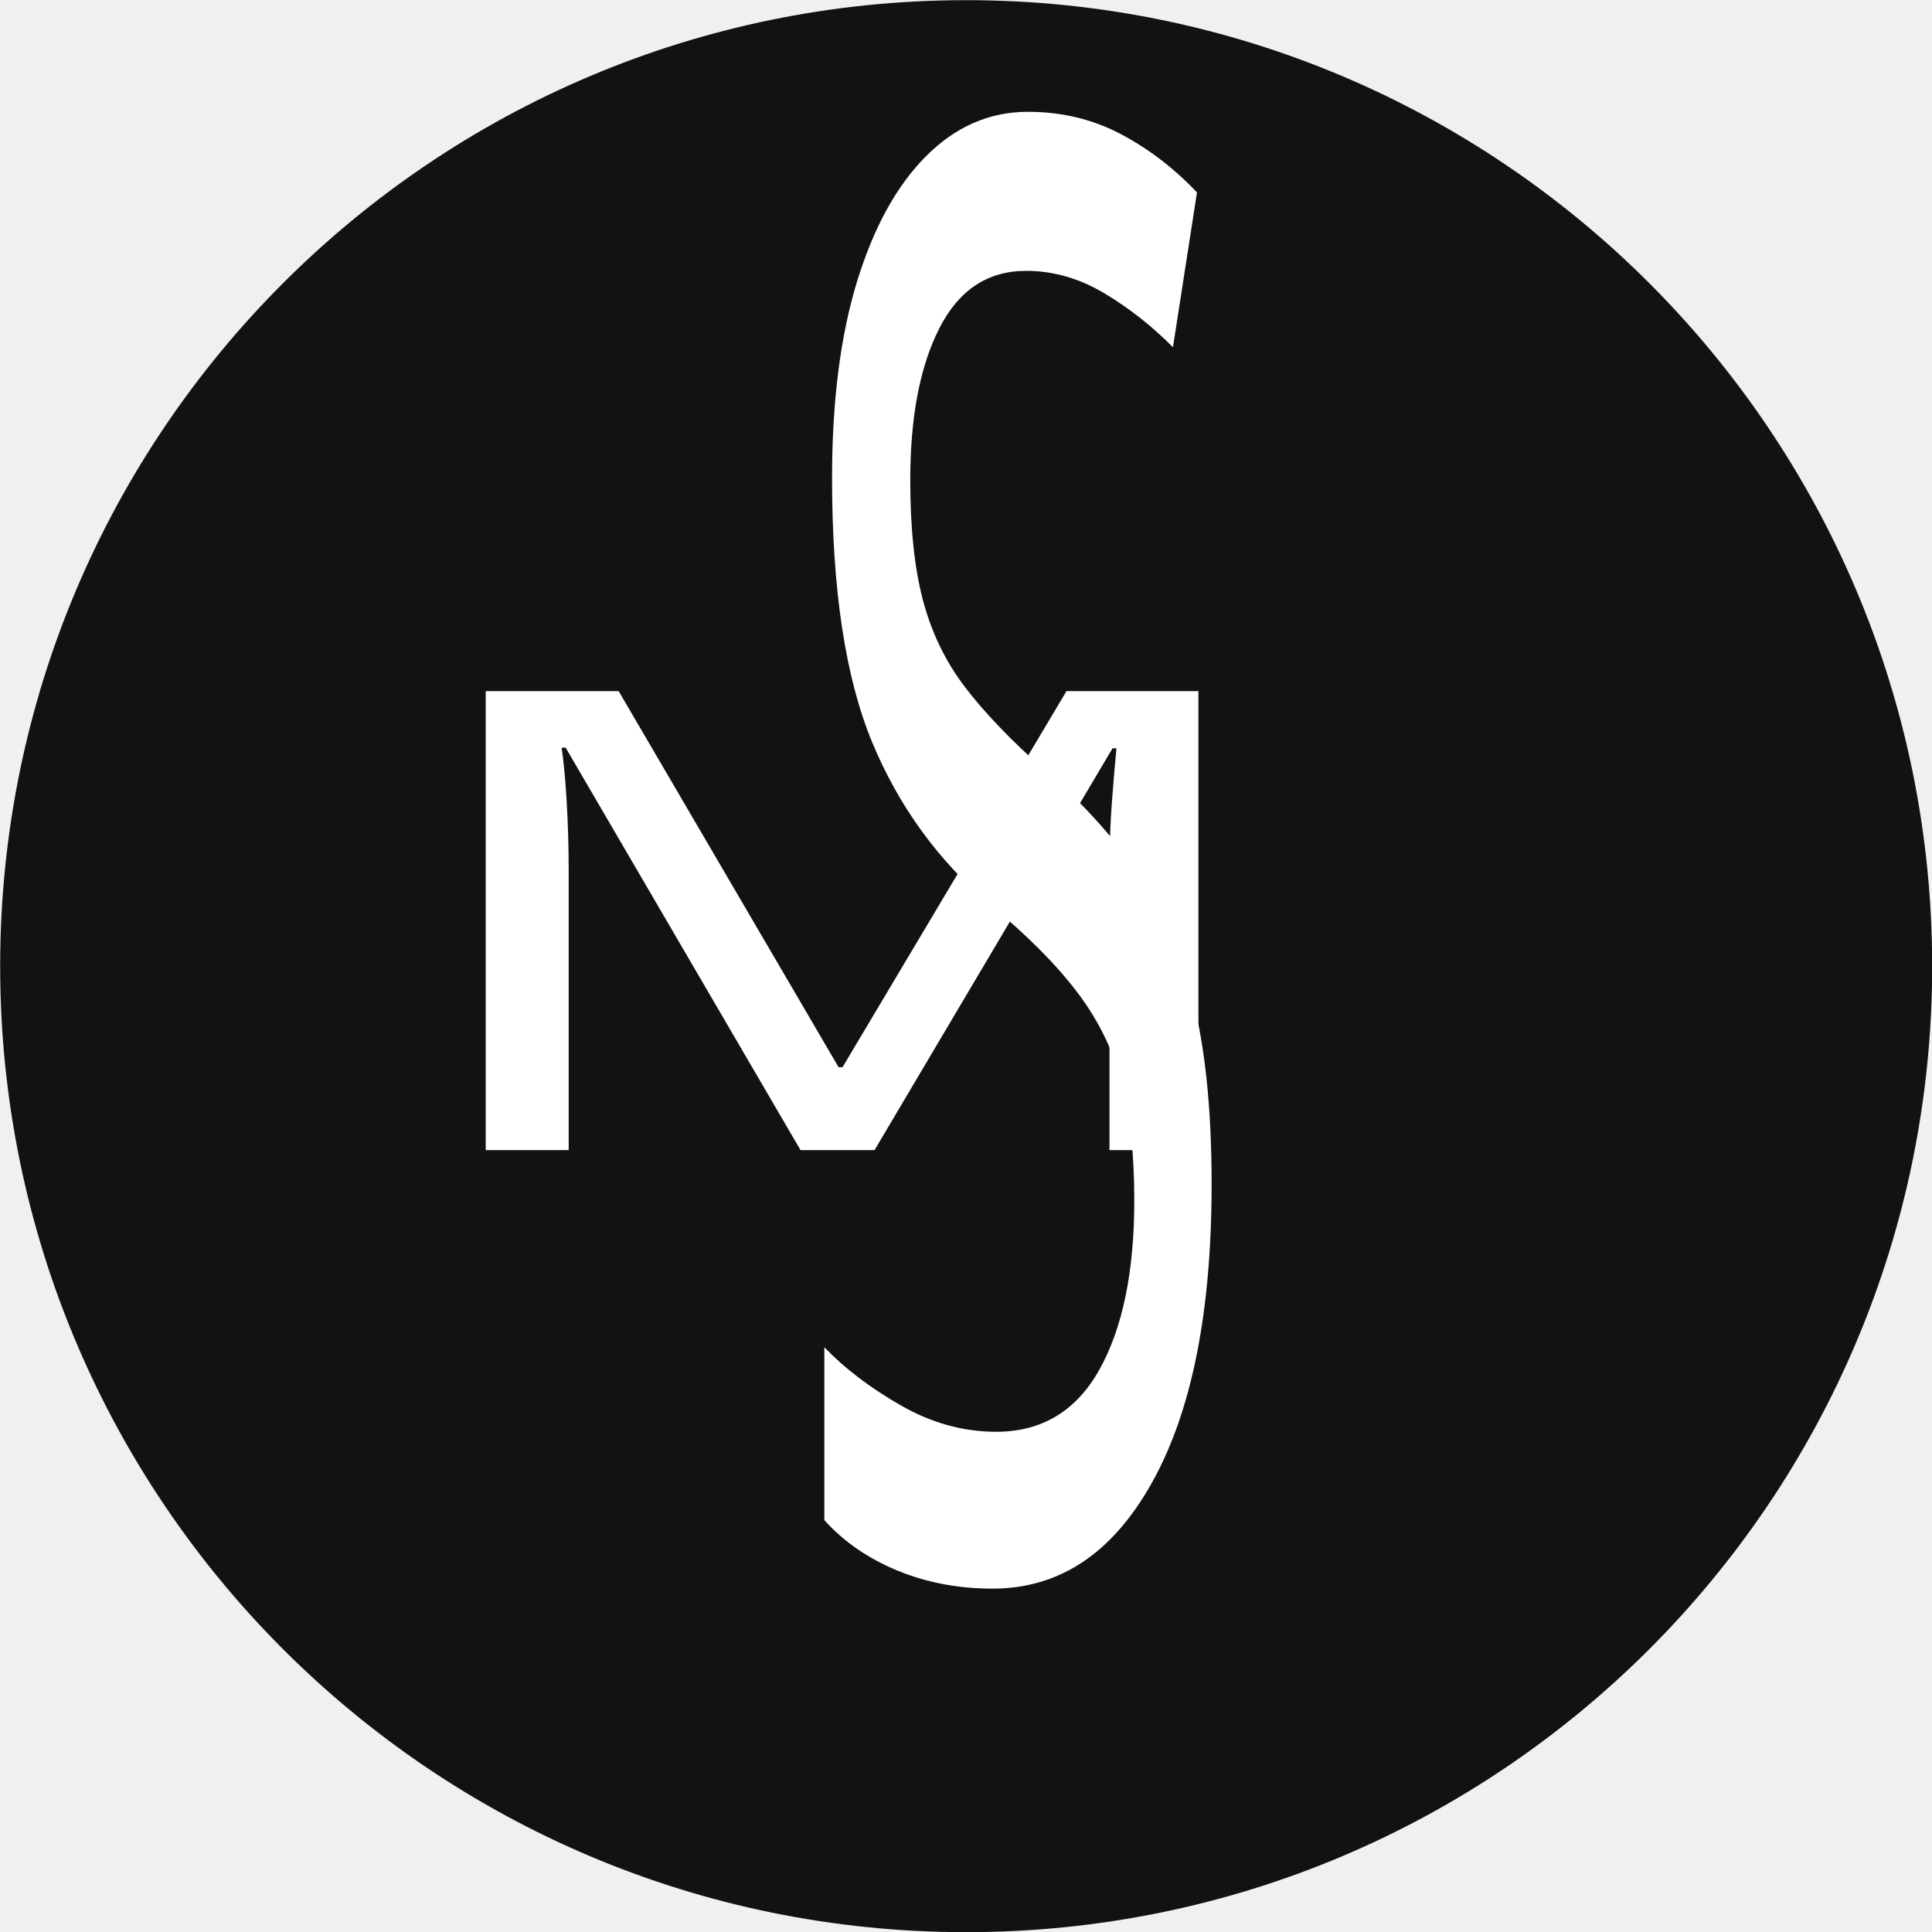
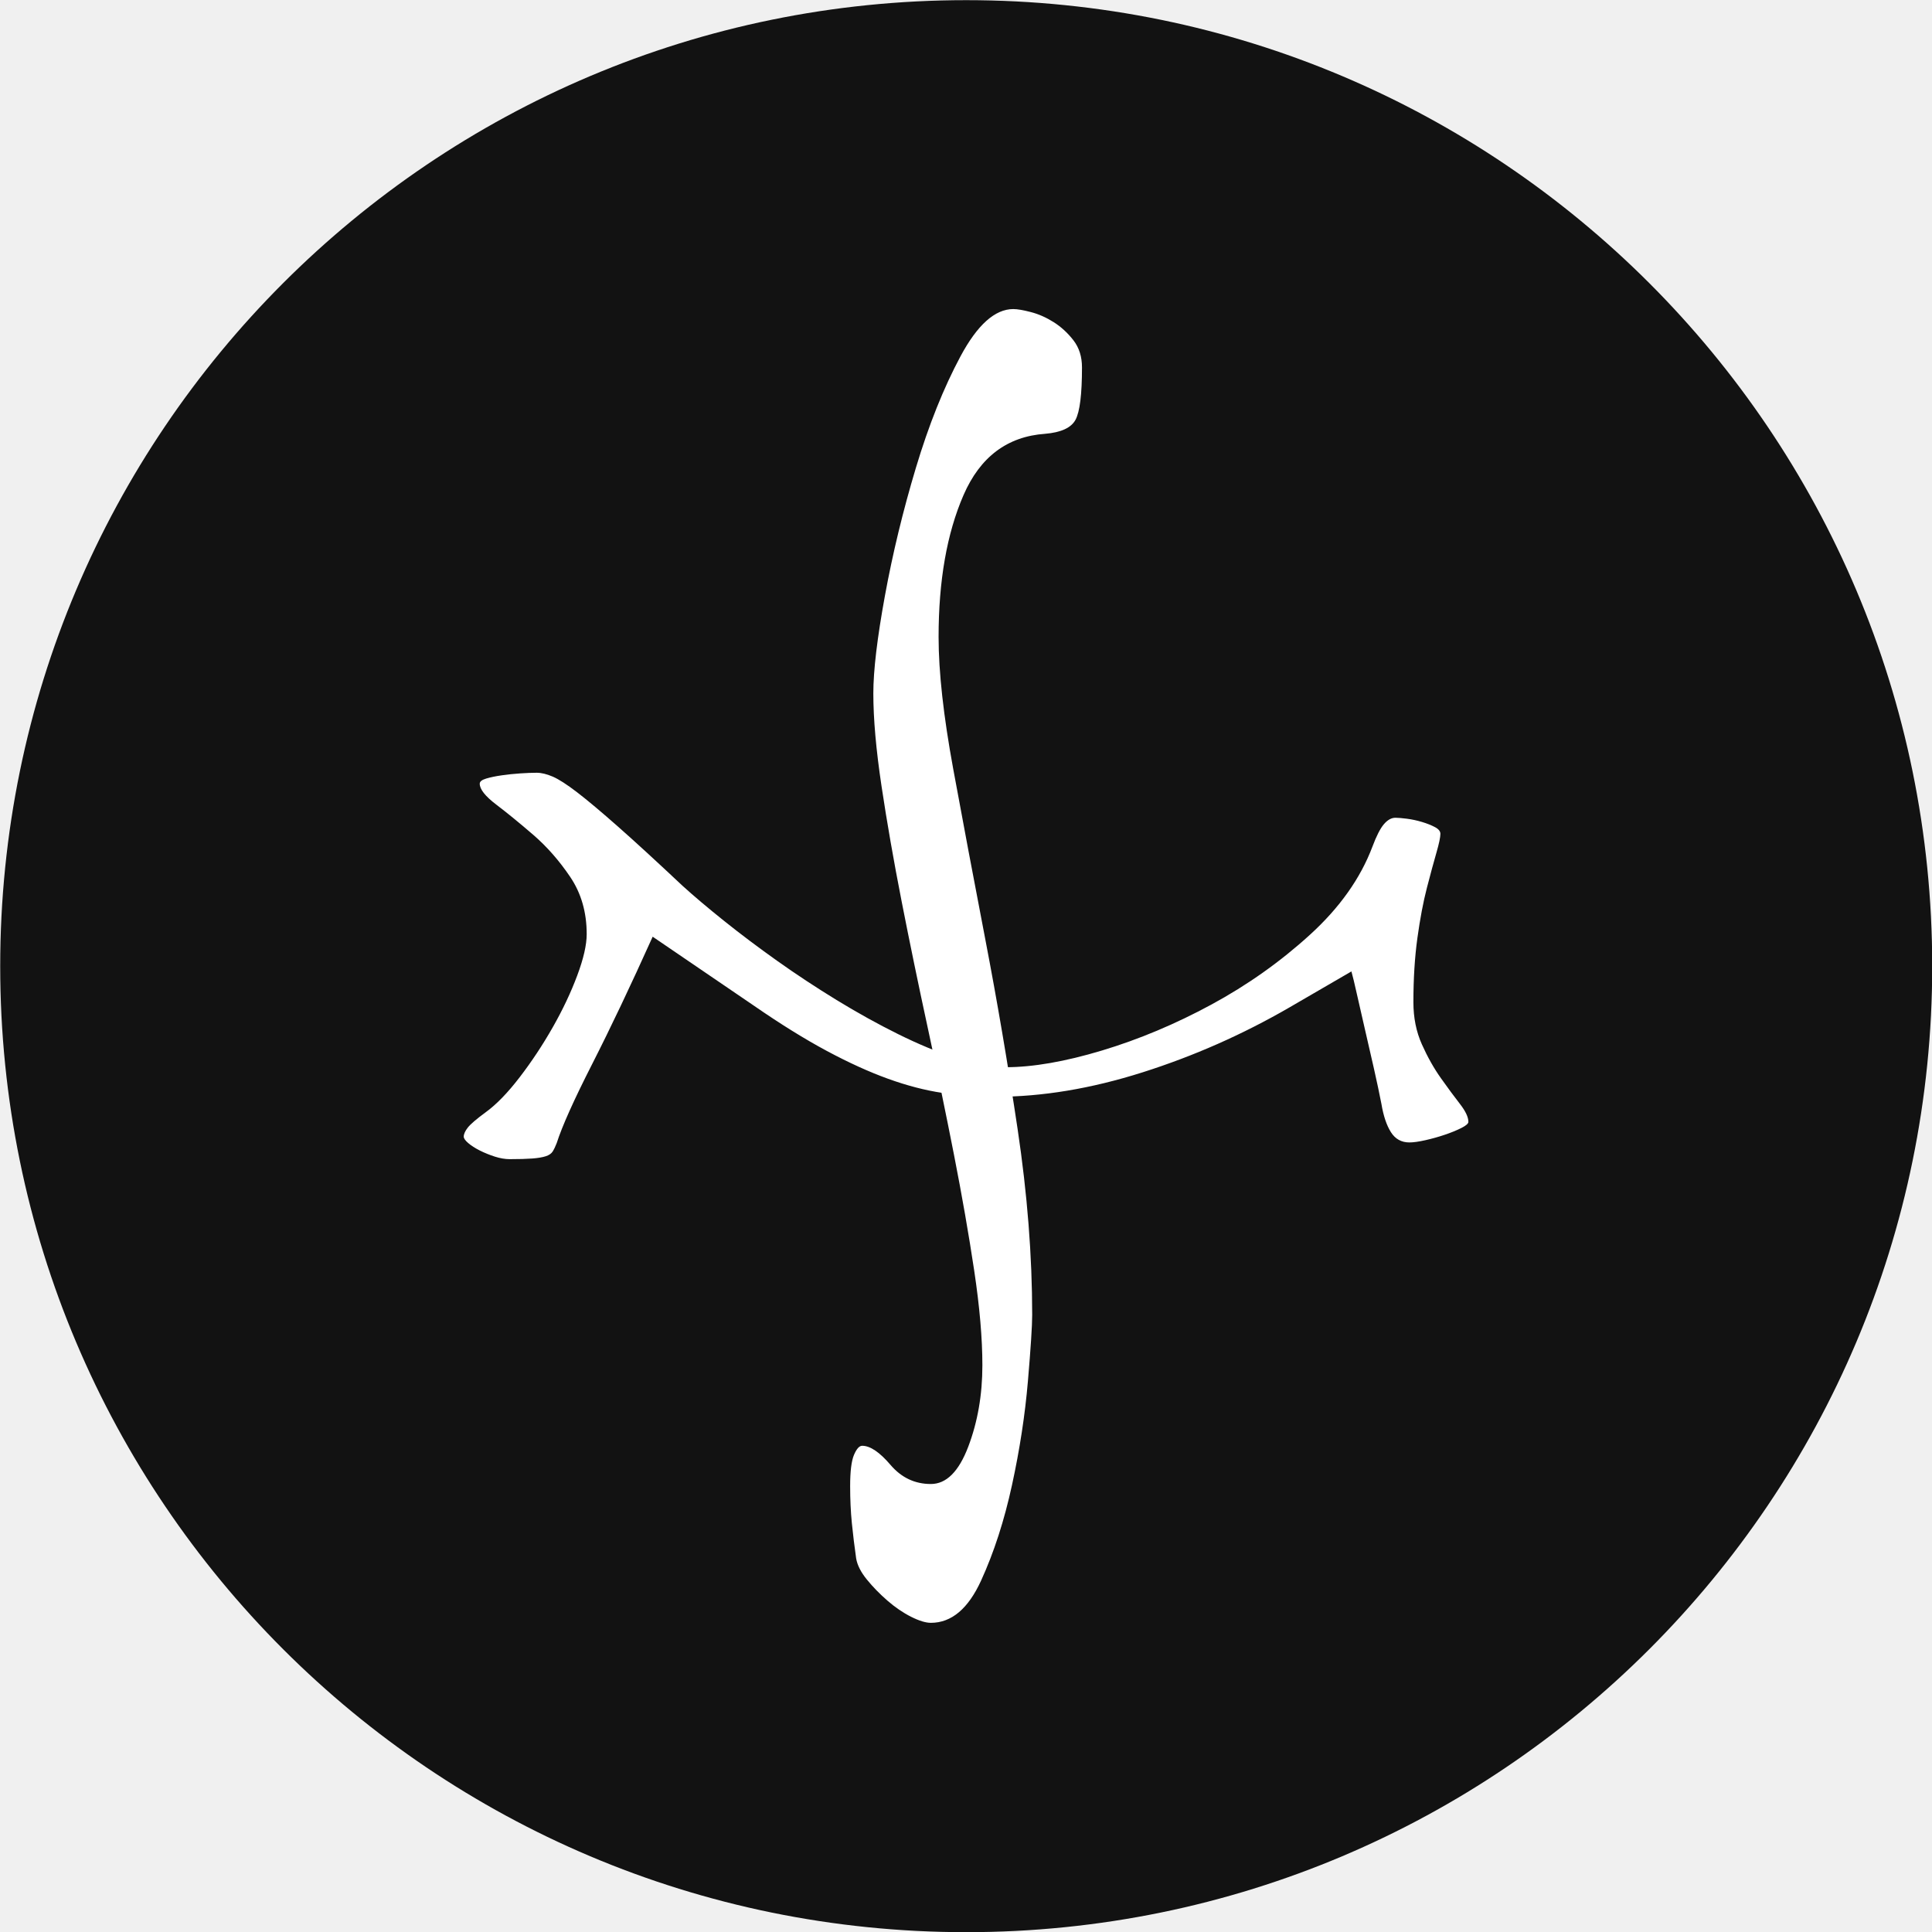
<svg xmlns="http://www.w3.org/2000/svg" width="100%" height="100%" viewBox="0 0 448 448" version="1.1" xml:space="preserve" style="fill-rule:evenodd;clip-rule:evenodd;stroke-linejoin:round;stroke-miterlimit:2;">
-   <g transform="matrix(1,0,0,1,-2654.55,-3364.44)">
-     <g transform="matrix(1,0,0,1,-3967.42,2532.44)">
-       <g transform="matrix(1.792,0,0,1.792,-9129.71,-17338.9)">
+   <g transform="matrix(1,0,0,1,-2820.74,-3813.94)">
+     <g transform="matrix(1,0,0,1,-3942.08,2532.44)">
+       <g transform="matrix(1.792,0,0,1.792,-8988.85,-16889.4)">
        <g transform="matrix(1.19048,0,0,1.19048,3480.48,199.524)">
          <circle cx="4565" cy="8455" r="105" style="fill:rgb(18,18,18);" />
        </g>
        <g transform="matrix(0.597372,0,0,1.39966,8622.4,9599.34)">
-           <g transform="matrix(186,0,0,186,521.994,531.297)">
-                     </g>
-           <text x="449.64px" y="531.297px" style="font-family:'Herculanum';font-size:186px;fill:white;">S</text>
+           <path d="M464.706,523.671C464.706,524.911 464.83,526.058 465.078,527.112C465.326,528.166 465.636,529.251 466.008,530.367C466.256,530.987 467.031,531.638 468.333,532.32C469.635,533.002 471.123,533.653 472.797,534.273C474.471,534.893 476.176,535.389 477.912,535.761C479.648,536.133 481.074,536.319 482.19,536.319C486.654,536.319 490.281,535.017 493.071,532.413C495.861,529.809 498.093,526.864 499.767,523.578C501.441,520.292 502.588,517.099 503.208,513.999C503.828,510.899 504.138,508.853 504.138,507.861C504.138,502.405 503.084,496.67 500.976,490.656C498.868,484.642 496.543,478.814 494.001,473.172C491.459,467.53 489.134,462.26 487.026,457.362C484.918,452.464 483.864,448.403 483.864,445.179C483.864,439.971 485.662,435.6 489.258,432.066C492.854,428.532 498.744,426.641 506.928,426.393C510.4,426.269 512.601,425.835 513.531,425.091C514.461,424.347 514.926,422.735 514.926,420.255C514.926,419.263 514.306,418.426 513.066,417.744C511.826,417.062 510.4,416.504 508.788,416.07C507.176,415.636 505.533,415.326 503.859,415.14C502.185,414.954 500.914,414.861 500.046,414.861C496.078,414.861 492.265,416.318 488.607,419.232C484.949,422.146 481.725,425.587 478.935,429.555C476.145,433.523 473.913,437.46 472.239,441.366C470.565,445.272 469.728,448.279 469.728,450.387C469.728,452.743 470.317,455.595 471.495,458.943C472.673,462.291 474.13,465.856 475.866,469.638C477.602,473.42 479.493,477.326 481.539,481.356C483.585,485.386 485.476,489.292 487.212,493.074C488.948,496.856 490.405,500.421 491.583,503.769C492.761,507.117 493.35,510.031 493.35,512.511C493.35,515.239 492.327,517.75 490.281,520.044C488.235,522.338 485.538,523.485 482.19,523.485C478.718,523.485 475.804,522.896 473.448,521.718C471.092,520.54 469.046,519.951 467.31,519.951C466.69,519.951 466.101,520.23 465.543,520.788C464.985,521.346 464.706,522.307 464.706,523.671Z" style="fill:white;fill-rule:nonzero;" />
        </g>
        <g transform="matrix(0.695447,0,0,0.447283,8527.6,10051.2)">
-           <g transform="matrix(186,0,0,186,666.702,531.297)">
-                     </g>
-           <text x="449.64px" y="531.297px" style="font-family:'Herculanum';font-size:186px;fill:white;">M</text>
+           <path d="M498.744,469.545L517.53,489.447C522.49,494.779 527.016,499.15 531.108,502.56C535.2,505.97 539.013,508.667 542.547,510.651C546.081,512.635 549.46,513.999 552.684,514.743C555.908,515.487 559.194,515.859 562.542,515.859C571.222,515.859 580.336,513.503 589.884,508.791C599.432,504.079 608.546,497.817 617.226,490.005L628.758,479.589C629.006,480.953 629.347,483.154 629.781,486.192C630.215,489.23 630.711,492.609 631.269,496.329C631.827,500.049 632.385,503.831 632.943,507.675C633.501,511.519 633.966,514.929 634.338,517.905C634.71,521.377 635.299,524.105 636.105,526.089C636.911,528.073 638.058,529.065 639.546,529.065C640.29,529.065 641.282,528.848 642.522,528.414C643.762,527.98 644.971,527.453 646.149,526.833C647.327,526.213 648.35,525.562 649.218,524.88C650.086,524.198 650.52,523.609 650.52,523.113C650.52,521.749 649.993,520.013 648.939,517.905C647.885,515.797 646.707,513.317 645.405,510.465C644.103,507.613 642.925,504.358 641.871,500.7C640.817,497.042 640.29,492.981 640.29,488.517C640.29,481.697 640.538,475.497 641.034,469.917C641.53,464.337 642.119,459.501 642.801,455.409C643.483,451.317 644.072,447.938 644.568,445.272C645.064,442.606 645.312,440.777 645.312,439.785C645.312,439.041 644.971,438.39 644.289,437.832C643.607,437.274 642.801,436.778 641.871,436.344C640.941,435.91 640.011,435.6 639.081,435.414C638.151,435.228 637.438,435.135 636.942,435.135C636.198,435.135 635.485,435.755 634.803,436.995C634.121,438.235 633.408,440.405 632.664,443.505C630.432,452.681 626.557,461.175 621.039,468.987C615.521,476.799 609.414,483.526 602.718,489.168C596.022,494.81 589.233,499.243 582.351,502.467C575.469,505.691 569.486,507.303 564.402,507.303C561.674,507.303 558.605,506.435 555.195,504.699C551.785,502.963 548.189,500.638 544.407,497.724C540.625,494.81 536.812,491.524 532.968,487.866C529.124,484.208 525.435,480.426 521.901,476.52C518.367,472.614 515.081,468.77 512.043,464.988C509.005,461.206 506.432,457.827 504.324,454.851C499.488,447.783 495.489,442.079 492.327,437.739C489.165,433.399 486.623,430.082 484.701,427.788C482.779,425.494 481.26,423.975 480.144,423.231C479.028,422.487 478.036,422.115 477.168,422.115C476.3,422.115 475.277,422.177 474.099,422.301C472.921,422.425 471.774,422.611 470.658,422.859C469.542,423.107 468.581,423.417 467.775,423.789C466.969,424.161 466.566,424.657 466.566,425.277C466.566,426.889 467.589,428.904 469.635,431.322C471.681,433.74 473.975,436.654 476.517,440.064C479.059,443.474 481.353,447.535 483.399,452.247C485.445,456.959 486.468,462.477 486.468,468.801C486.468,471.901 485.879,475.9 484.701,480.798C483.523,485.696 482.004,490.687 480.144,495.771C478.284,500.855 476.238,505.66 474.006,510.186C471.774,514.712 469.666,518.091 467.682,520.323C465.946,522.307 464.83,523.795 464.334,524.787C463.838,525.779 463.59,526.647 463.59,527.391C463.59,527.887 463.869,528.507 464.427,529.251C464.985,529.995 465.698,530.708 466.566,531.39C467.434,532.072 468.364,532.661 469.356,533.157C470.348,533.653 471.278,533.901 472.146,533.901C473.882,533.901 475.277,533.839 476.331,533.715C477.385,533.591 478.222,533.374 478.842,533.064C479.462,532.754 479.896,532.289 480.144,531.669C480.392,531.049 480.64,530.243 480.888,529.251C481.88,524.415 484.081,516.789 487.491,506.373C490.901,495.957 494.652,483.681 498.744,469.545Z" style="fill:white;fill-rule:nonzero;" />
        </g>
      </g>
    </g>
  </g>
</svg>
